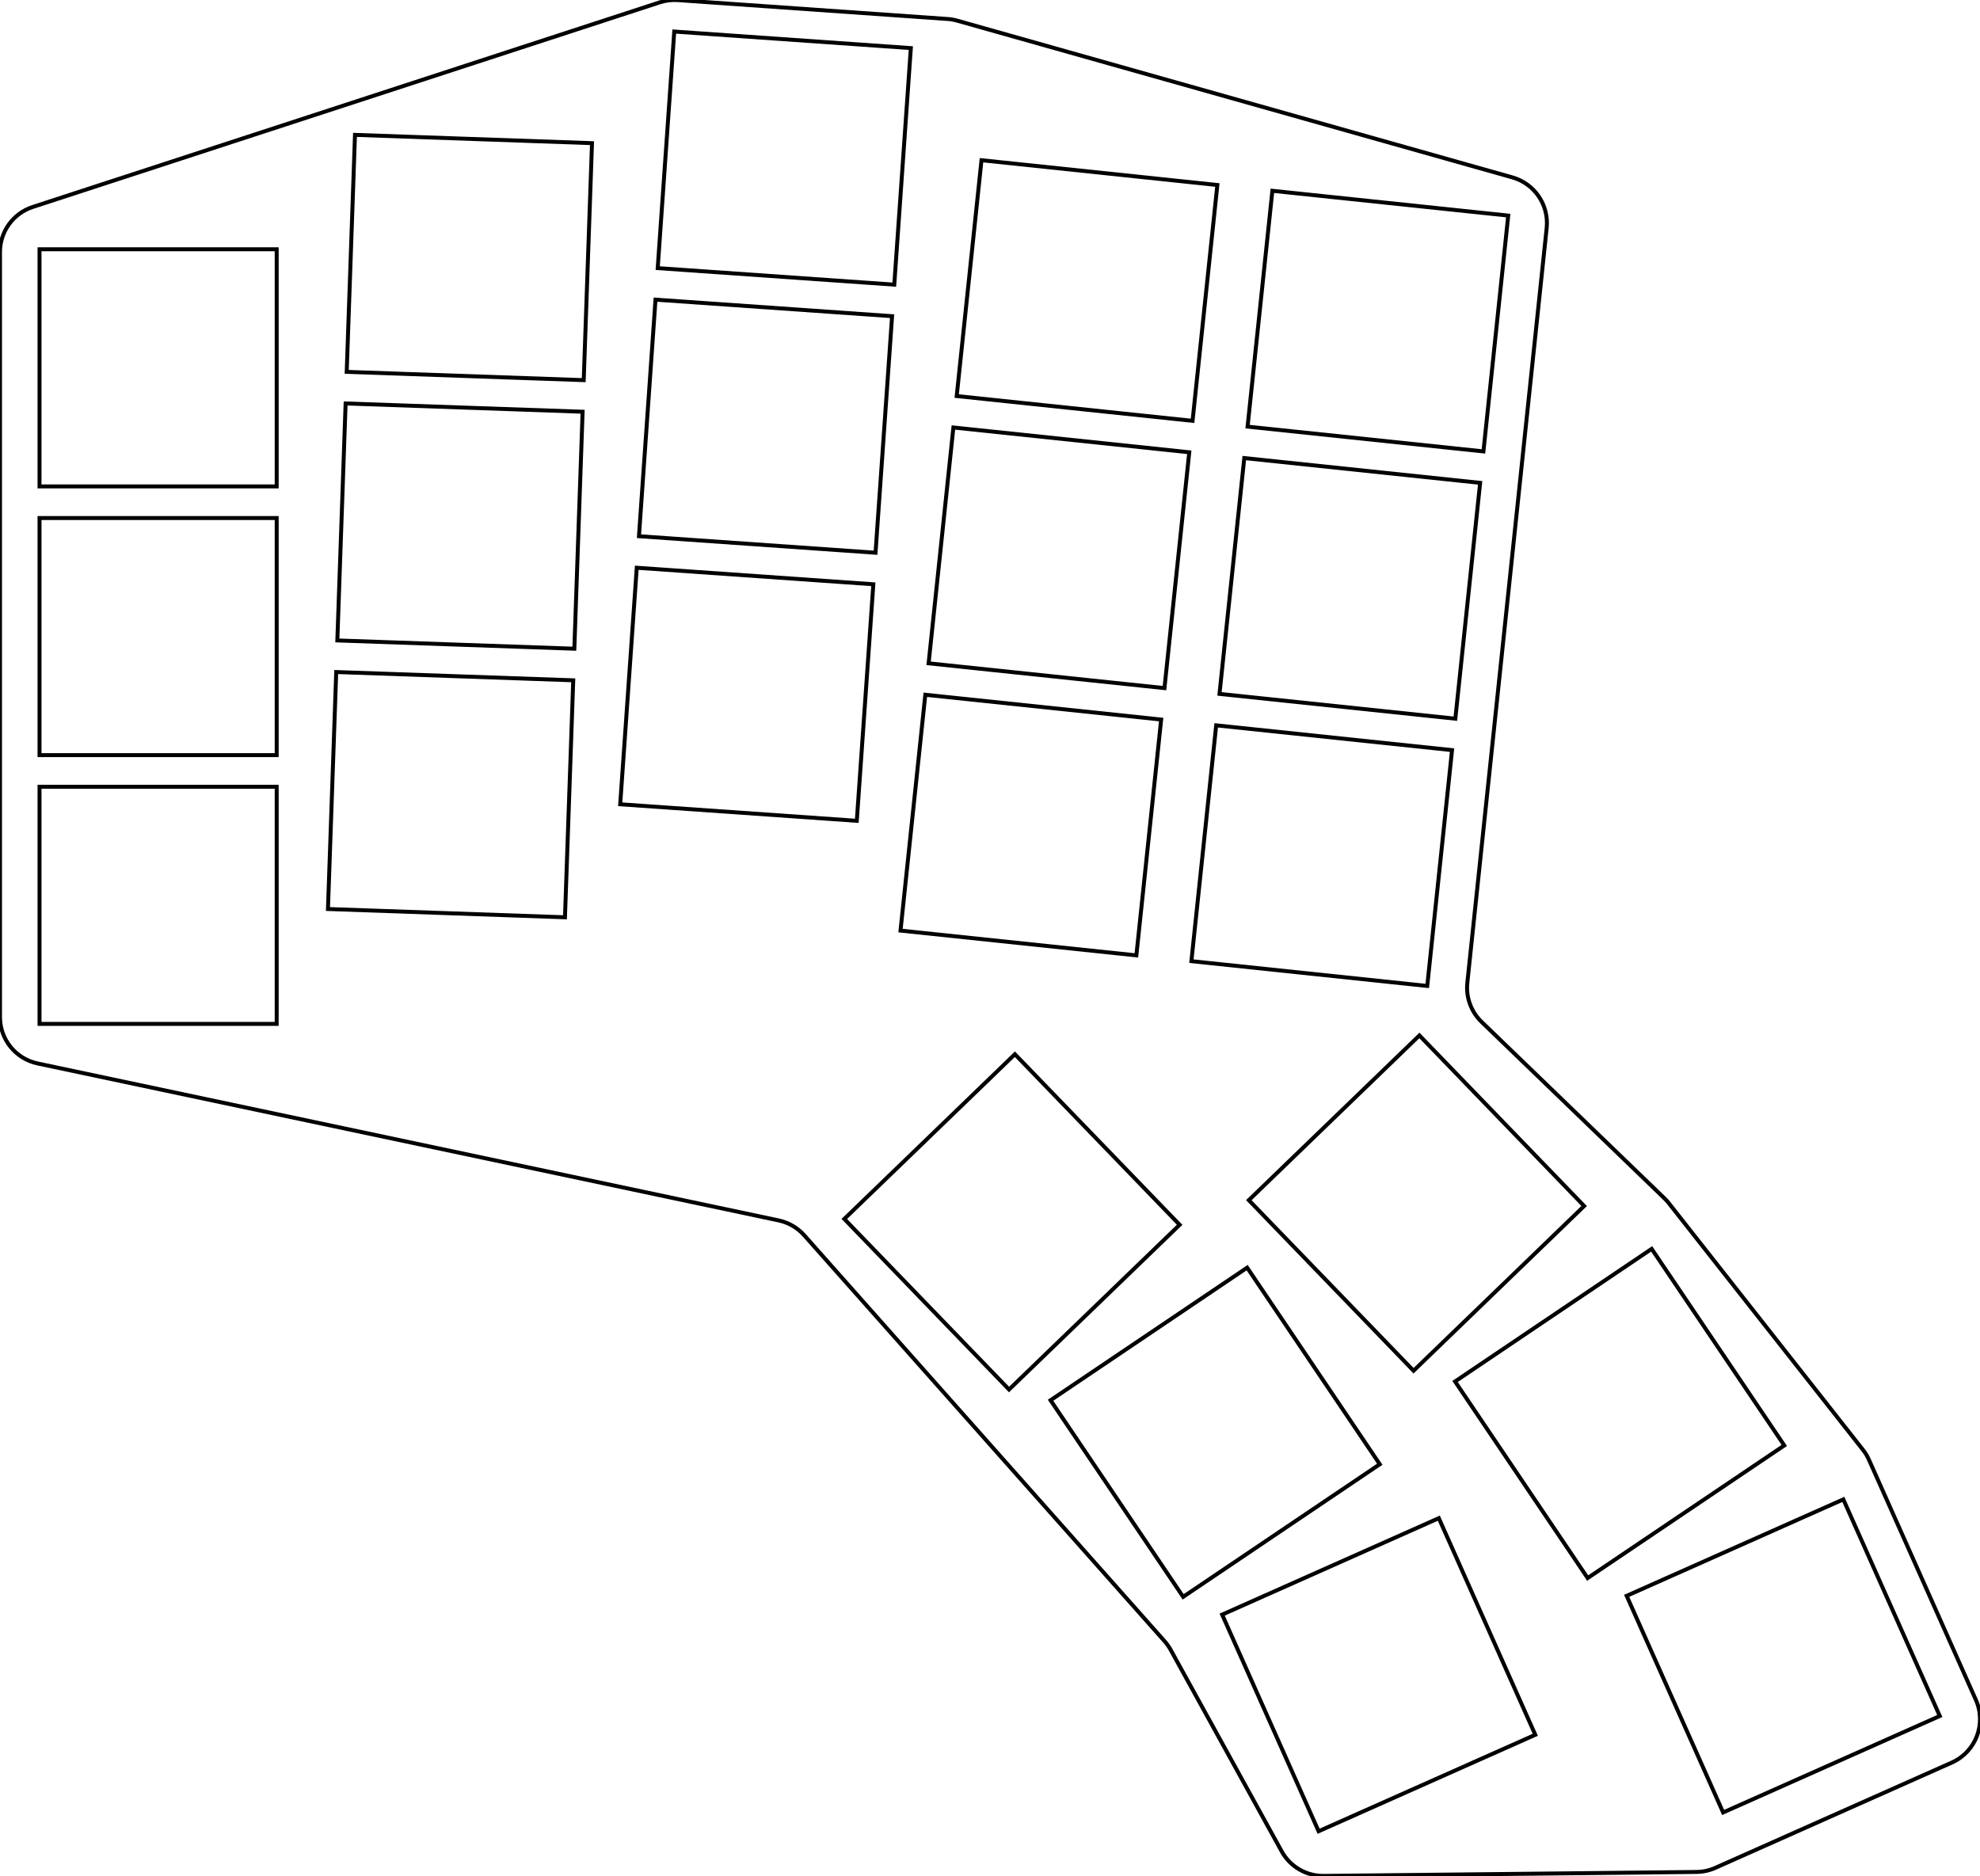
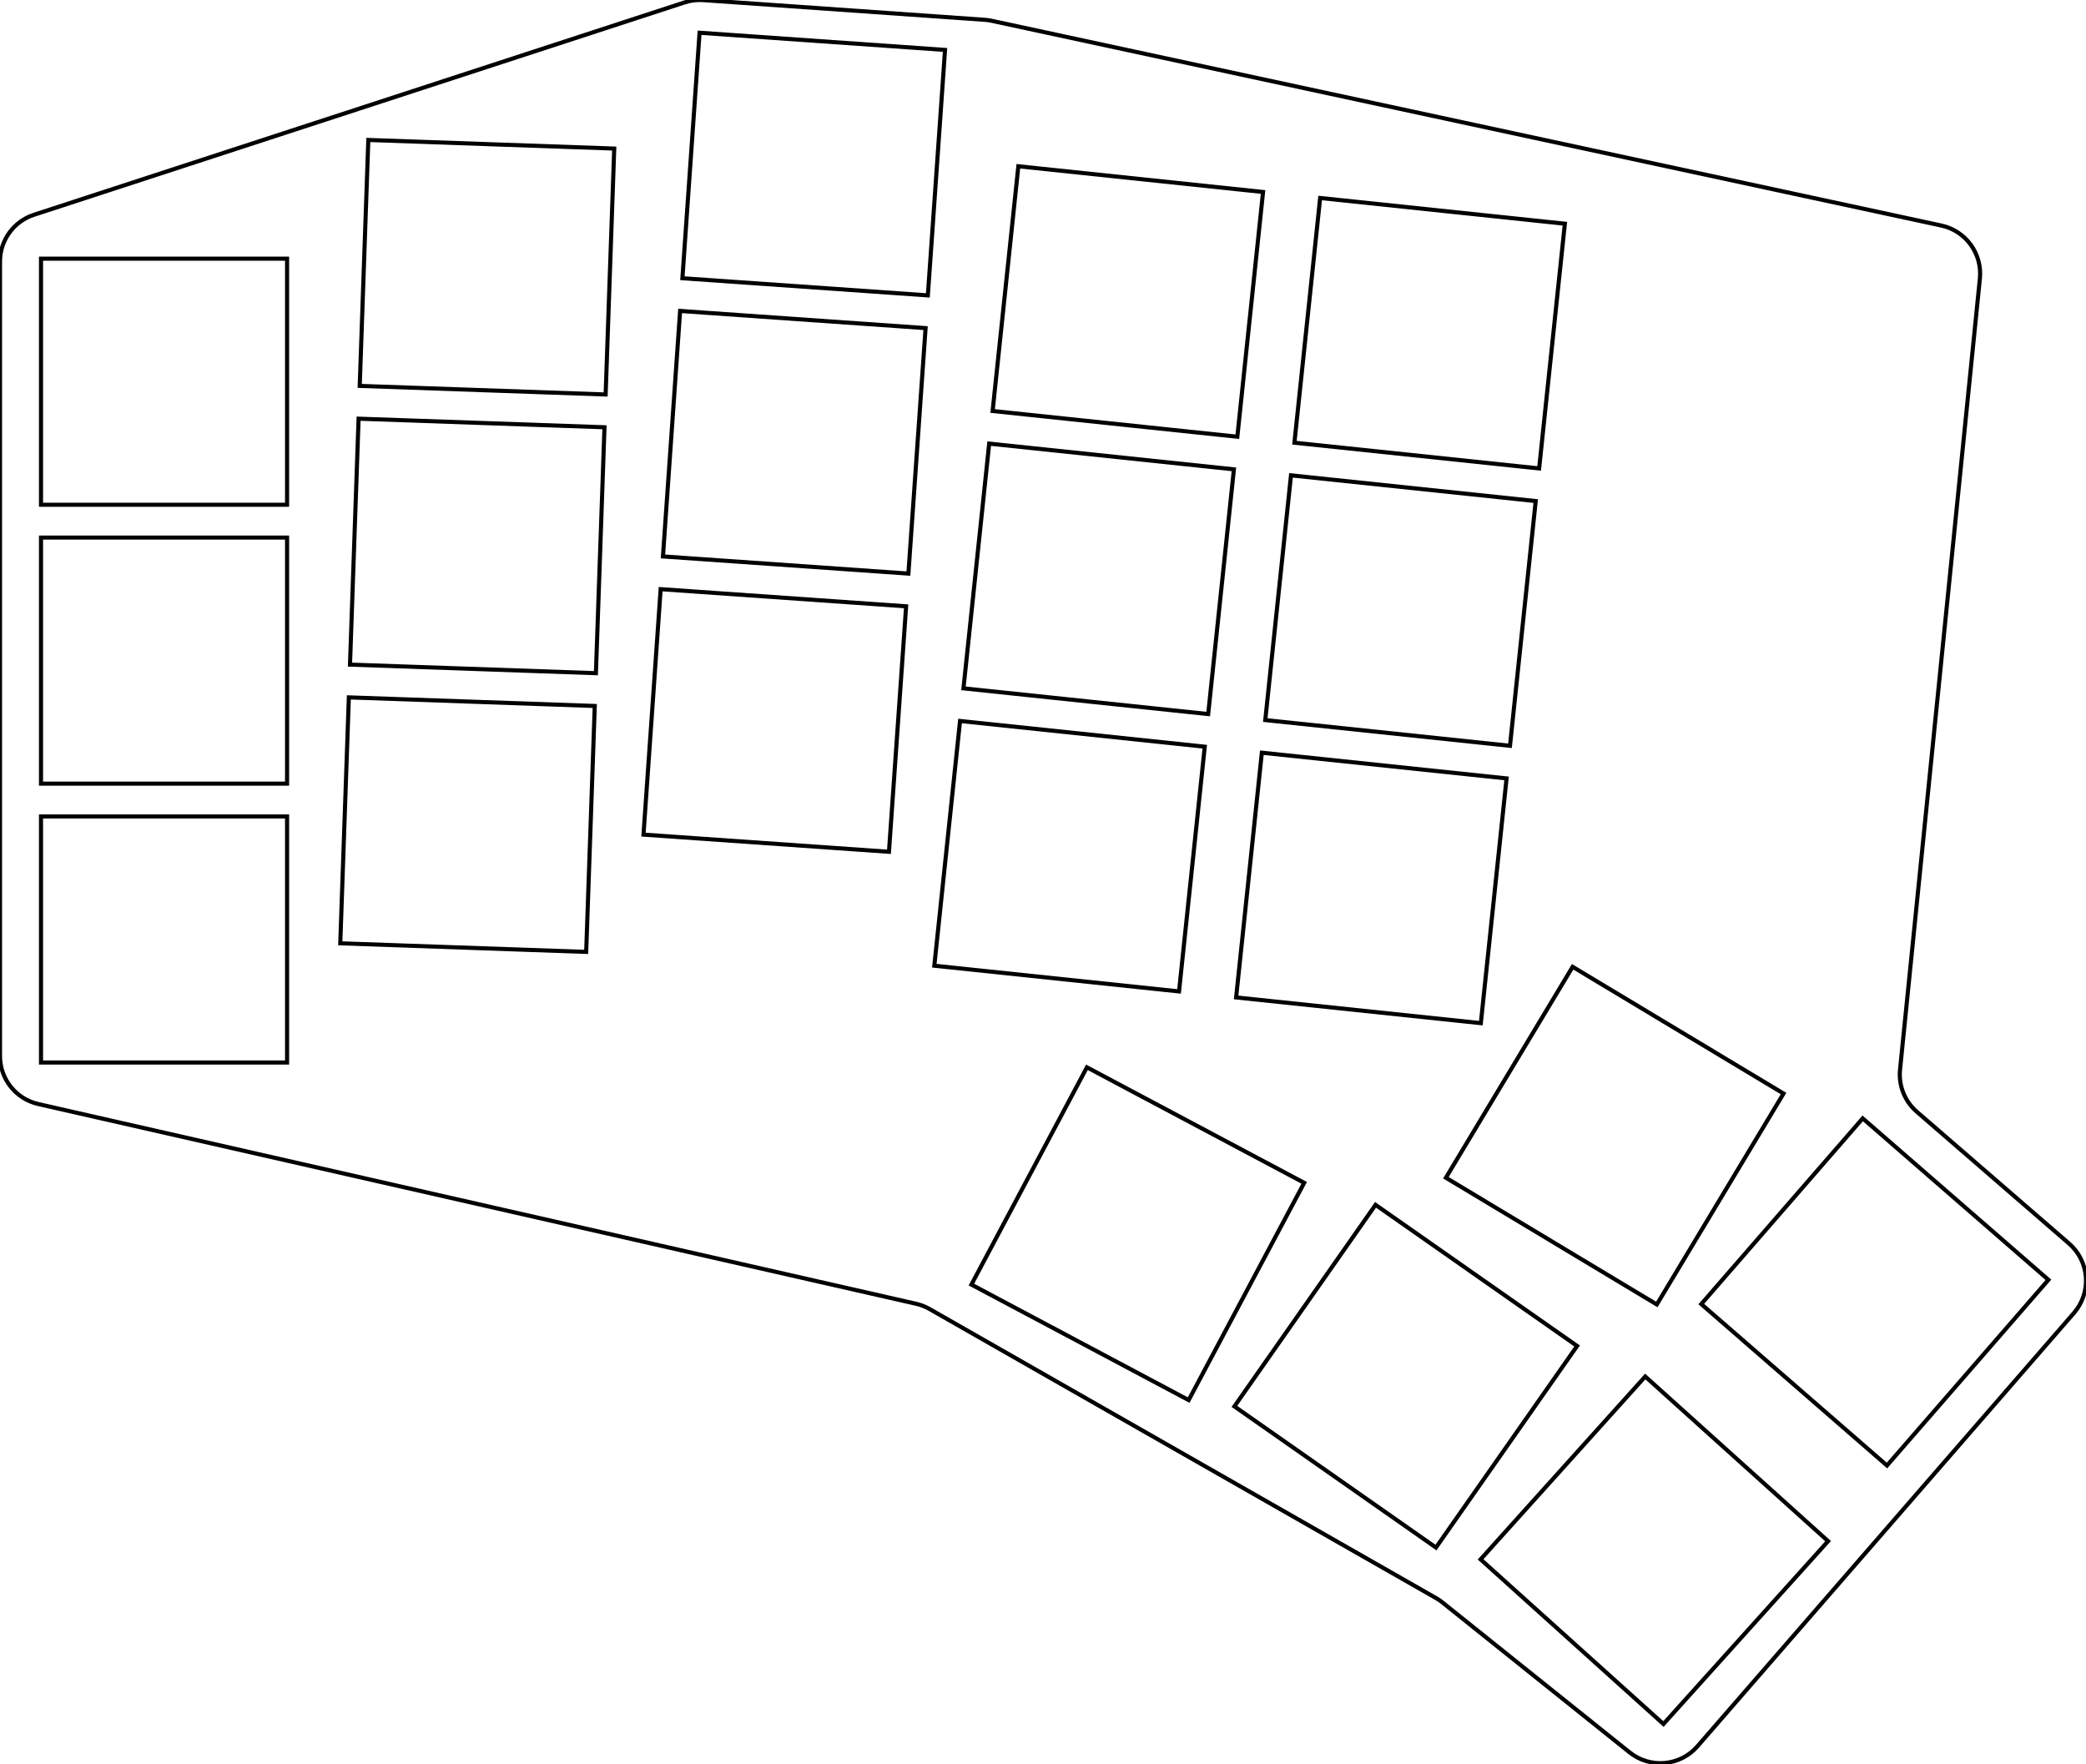
- <svg xmlns="http://www.w3.org/2000/svg" width="125.234mm" height="118.666mm" viewBox="0 0 125.234 118.666">
+ <svg xmlns="http://www.w3.org/2000/svg" width="127.164mm" height="107.48mm" viewBox="0 0 127.164 107.48">
  <g id="svgGroup" stroke-linecap="round" fill-rule="evenodd" font-size="9pt" stroke="#000" stroke-width="0.25mm" fill="none" style="stroke:#000;stroke-width:0.25mm;fill:none">
-     <path d="M 49.248 77.201 L 2.378 67.272 A 3 3 0 0 1 0 64.338 L 0 15.945 A 3 3 0 0 1 2.069 13.093 L 41.731 0.148 A 3 3 0 0 1 42.871 0.007 L 59.935 1.201 A 3 3 0 0 1 60.541 1.306 L 95.658 11.222 A 3 3 0 0 1 97.826 14.423 L 92.808 62.169 A 3 3 0 0 0 93.708 64.641 L 105.274 75.802 A 3 3 0 0 1 105.548 76.106 L 117.829 91.71 A 3 3 0 0 1 118.212 92.345 L 124.974 107.534 A 3 3 0 0 1 123.454 111.495 L 108.491 118.157 A 3 3 0 0 1 107.303 118.416 L 83.726 118.665 A 3 3 0 0 1 81.066 117.113 L 74.042 104.362 A 3 3 0 0 0 73.658 103.818 L 50.87 78.145 A 3 3 0 0 0 49.248 77.201 Z M 116.589 94.848 L 102.886 100.949 L 108.987 114.652 L 122.69 108.551 L 116.589 94.848 Z M 91.004 96.036 L 77.301 102.137 L 83.402 115.84 L 97.106 109.739 L 91.004 96.036 Z M 104.467 79.001 L 92.032 87.389 L 100.419 99.824 L 112.855 91.436 L 104.467 79.001 Z M 78.882 80.189 L 66.447 88.577 L 74.834 101.013 L 87.27 92.625 L 78.882 80.189 Z M 89.777 65.5 L 78.987 75.92 L 89.407 86.71 L 100.197 76.29 L 89.777 65.5 Z M 64.192 66.688 L 53.402 77.108 L 63.822 87.898 L 74.612 77.478 L 64.192 66.688 Z M 2.5 64.769 L 17.5 64.769 L 17.5 49.769 L 2.5 49.769 L 2.5 64.769 Z M 2.5 47.769 L 17.5 47.769 L 17.5 32.769 L 2.5 32.769 L 2.5 47.769 Z M 2.5 30.769 L 17.5 30.769 L 17.5 15.769 L 2.5 15.769 L 2.5 30.769 Z M 21.929 23.523 L 36.92 24.047 L 37.444 9.056 L 22.453 8.532 L 21.929 23.523 Z M 20.743 57.502 L 35.734 58.026 L 36.257 43.035 L 21.266 42.511 L 20.743 57.502 Z M 21.336 40.513 L 36.327 41.036 L 36.85 26.045 L 21.86 25.522 L 21.336 40.513 Z M 56.957 58.867 L 71.875 60.435 L 73.443 45.517 L 58.525 43.949 L 56.957 58.867 Z M 60.511 25.053 L 75.429 26.621 L 76.997 11.703 L 62.079 10.135 L 60.511 25.053 Z M 58.734 41.96 L 73.652 43.528 L 75.22 28.61 L 60.302 27.042 L 58.734 41.96 Z M 75.355 60.801 L 90.273 62.369 L 91.841 47.451 L 76.923 45.883 L 75.355 60.801 Z M 77.132 43.894 L 92.05 45.462 L 93.618 30.544 L 78.7 28.976 L 77.132 43.894 Z M 78.909 26.987 L 93.827 28.555 L 95.395 13.637 L 80.477 12.069 L 78.909 26.987 Z M 40.414 33.919 L 55.377 34.965 L 56.424 20.001 L 41.46 18.955 L 40.414 33.919 Z M 39.228 50.877 L 54.192 51.923 L 55.238 36.96 L 40.274 35.914 L 39.228 50.877 Z M 41.6 16.96 L 56.563 18.006 L 57.61 3.043 L 42.646 1.996 L 41.6 16.96 Z" vector-effect="non-scaling-stroke" />
+     <path d="M 55.844 79.475 L 2.334 67.3 A 3 3 0 0 1 0 64.375 L 0 15.945 A 3 3 0 0 1 2.069 13.093 L 41.731 0.148 A 3 3 0 0 1 42.871 0.007 L 60.029 1.207 A 3 3 0 0 1 60.452 1.267 L 118.343 13.748 A 3 3 0 0 1 120.695 16.982 L 115.828 65.2 A 3 3 0 0 0 116.85 67.77 L 126.127 75.801 A 3 3 0 0 1 126.429 80.037 L 103.481 106.448 A 3 3 0 0 1 99.341 106.821 L 87.926 97.677 A 3 3 0 0 0 87.537 97.413 L 56.666 79.795 A 3 3 0 0 0 55.844 79.475 Z M 113.552 68.174 L 103.711 79.494 L 115.032 89.335 L 124.873 78.015 L 113.552 68.174 Z M 66.26 65.061 L 59.218 78.305 L 72.462 85.347 L 79.504 72.103 L 66.26 65.061 Z M 83.854 73.444 L 75.25 85.731 L 87.538 94.335 L 96.141 82.048 L 83.854 73.444 Z M 2.5 64.769 L 17.5 64.769 L 17.5 49.769 L 2.5 49.769 L 2.5 64.769 Z M 2.5 47.769 L 17.5 47.769 L 17.5 32.769 L 2.5 32.769 L 2.5 47.769 Z M 2.5 30.769 L 17.5 30.769 L 17.5 15.769 L 2.5 15.769 L 2.5 30.769 Z M 21.929 23.523 L 36.92 24.047 L 37.444 9.056 L 22.453 8.532 L 21.929 23.523 Z M 20.743 57.502 L 35.734 58.026 L 36.257 43.035 L 21.266 42.511 L 20.743 57.502 Z M 21.336 40.513 L 36.327 41.036 L 36.85 26.045 L 21.86 25.522 L 21.336 40.513 Z M 95.869 58.935 L 88.143 71.792 L 101.001 79.518 L 108.726 66.66 L 95.869 58.935 Z M 56.957 58.867 L 71.875 60.435 L 73.443 45.517 L 58.525 43.949 L 56.957 58.867 Z M 60.511 25.053 L 75.429 26.621 L 76.997 11.703 L 62.079 10.135 L 60.511 25.053 Z M 58.734 41.96 L 73.652 43.528 L 75.22 28.61 L 60.302 27.042 L 58.734 41.96 Z M 75.355 60.801 L 90.273 62.369 L 91.841 47.451 L 76.923 45.883 L 75.355 60.801 Z M 77.132 43.894 L 92.05 45.462 L 93.618 30.544 L 78.7 28.976 L 77.132 43.894 Z M 78.909 26.987 L 93.827 28.555 L 95.395 13.637 L 80.477 12.069 L 78.909 26.987 Z M 40.414 33.919 L 55.377 34.965 L 56.424 20.001 L 41.46 18.955 L 40.414 33.919 Z M 39.228 50.877 L 54.192 51.923 L 55.238 36.96 L 40.274 35.914 L 39.228 50.877 Z M 41.6 16.96 L 56.563 18.006 L 57.61 3.043 L 42.646 1.996 L 41.6 16.96 Z M 100.295 83.909 L 90.258 95.056 L 101.405 105.093 L 111.442 93.946 L 100.295 83.909 Z" vector-effect="non-scaling-stroke" />
  </g>
</svg>
